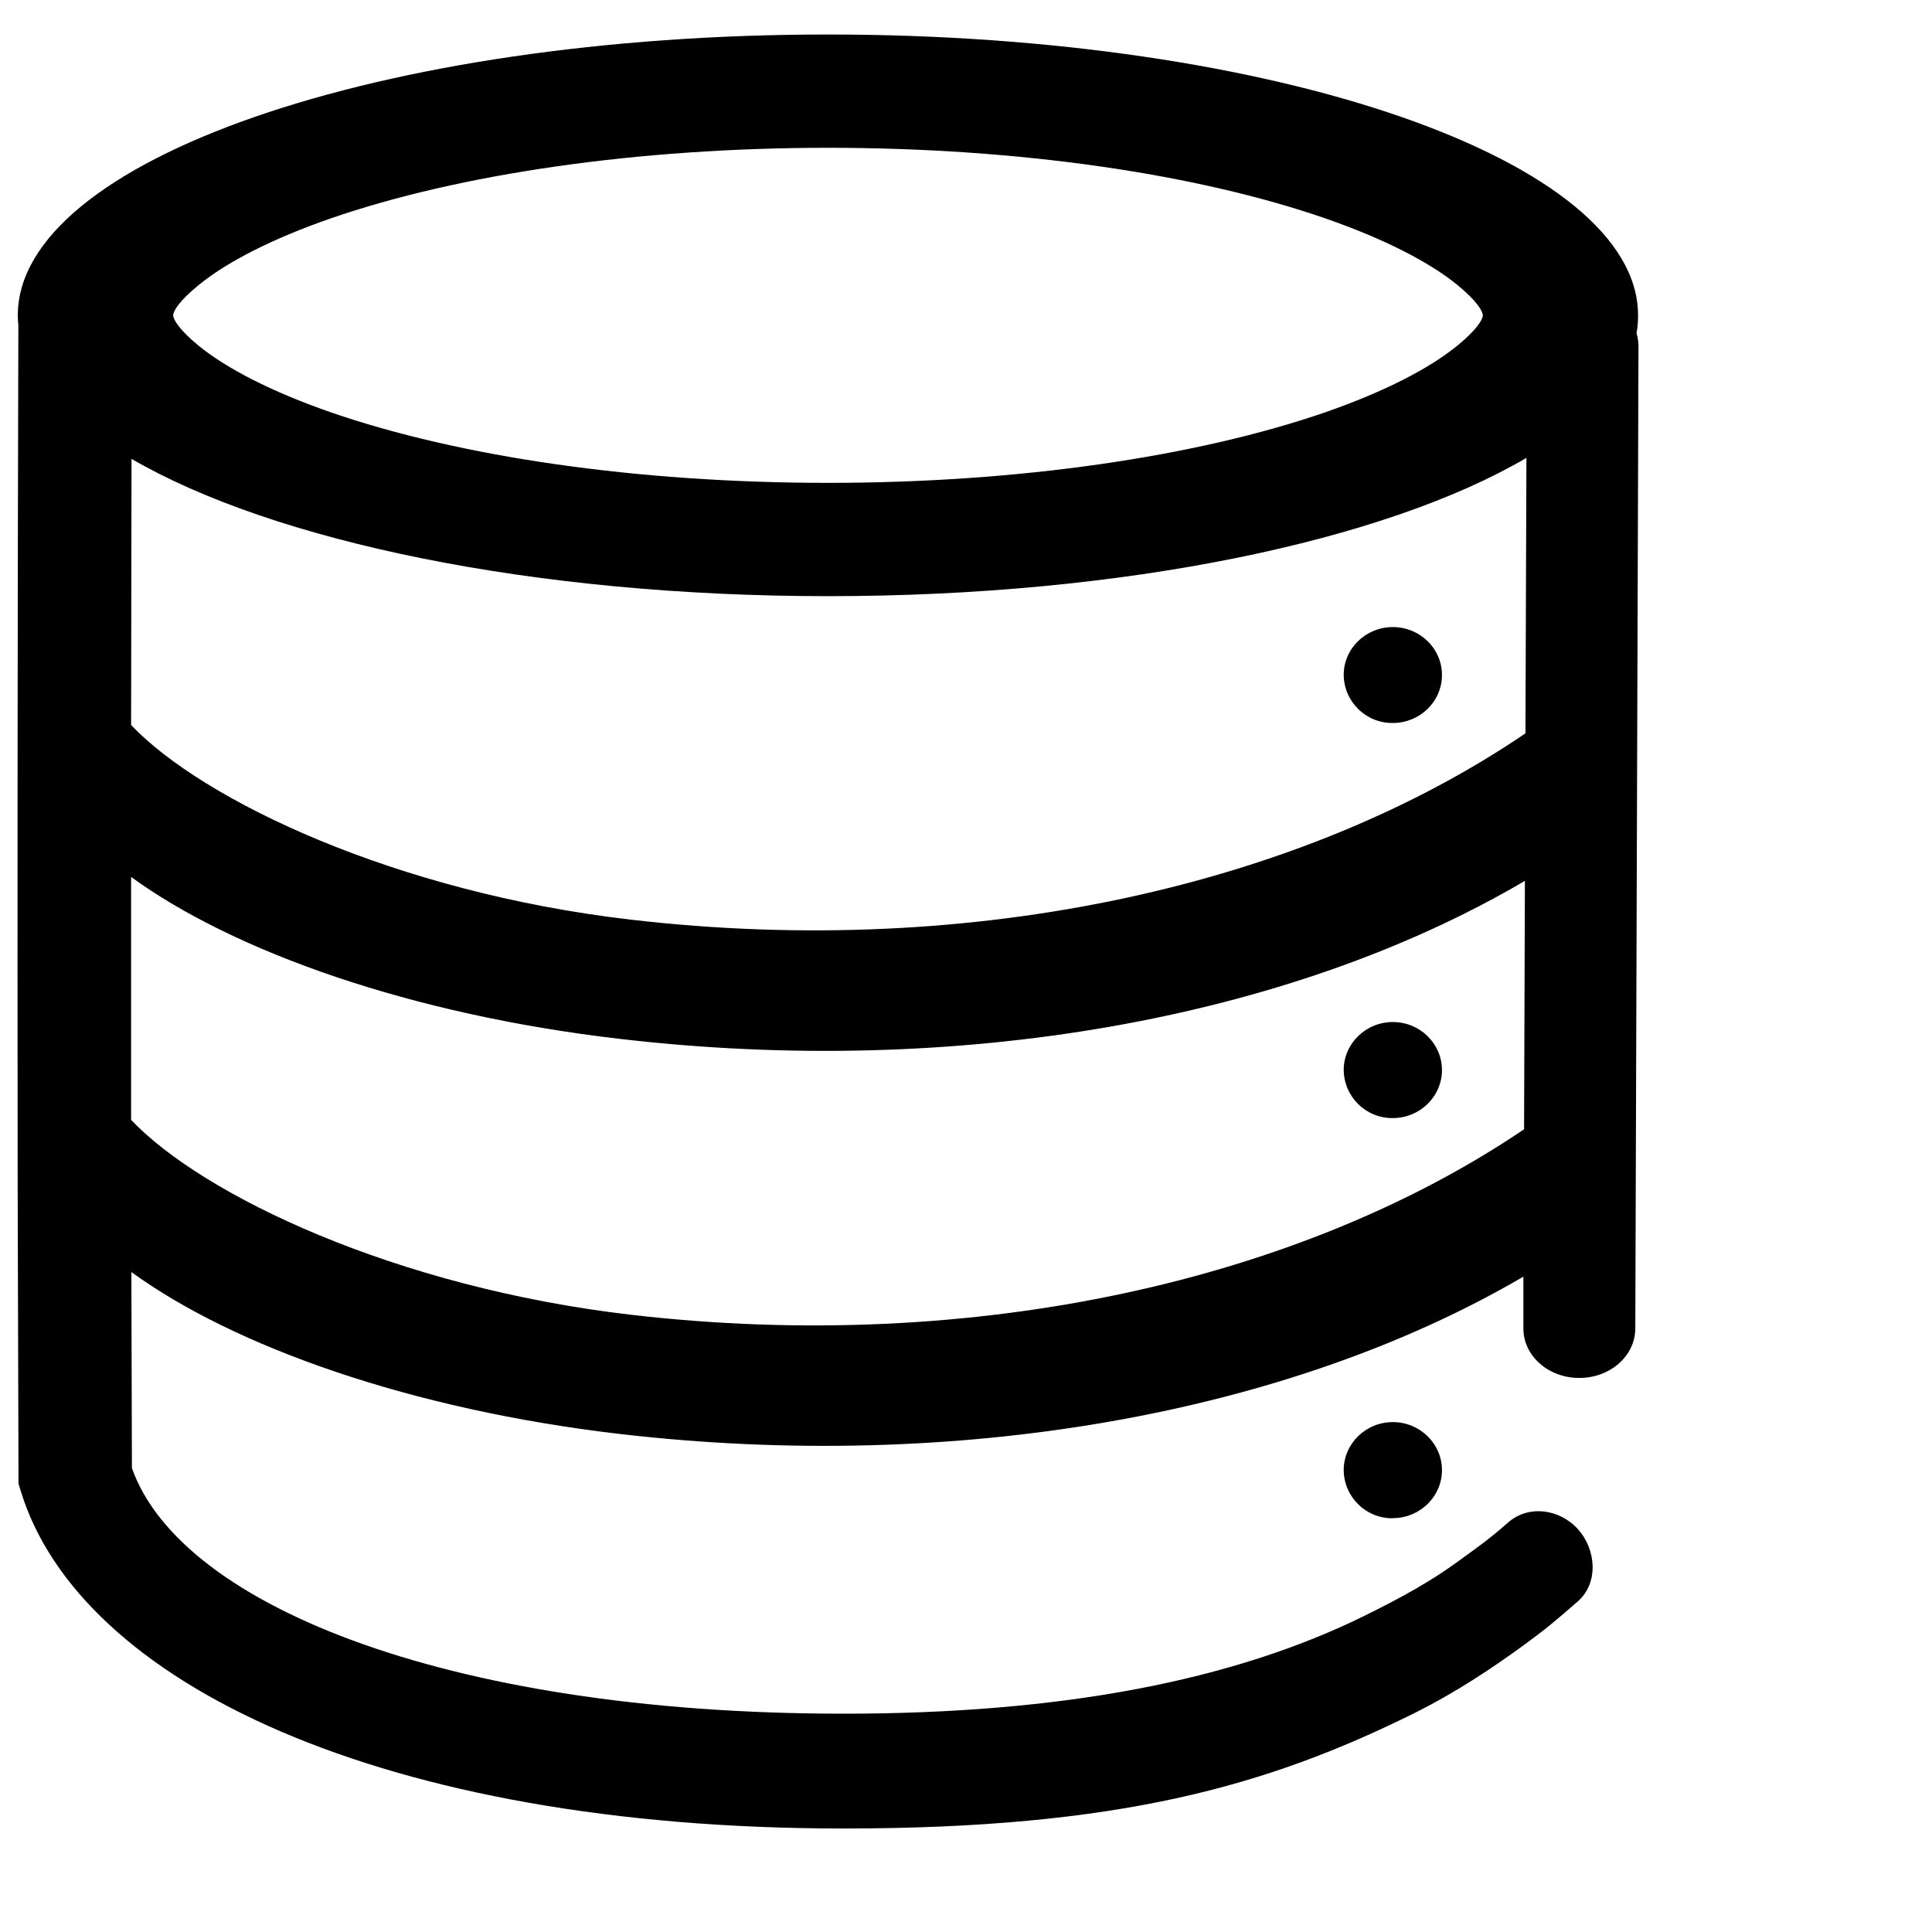
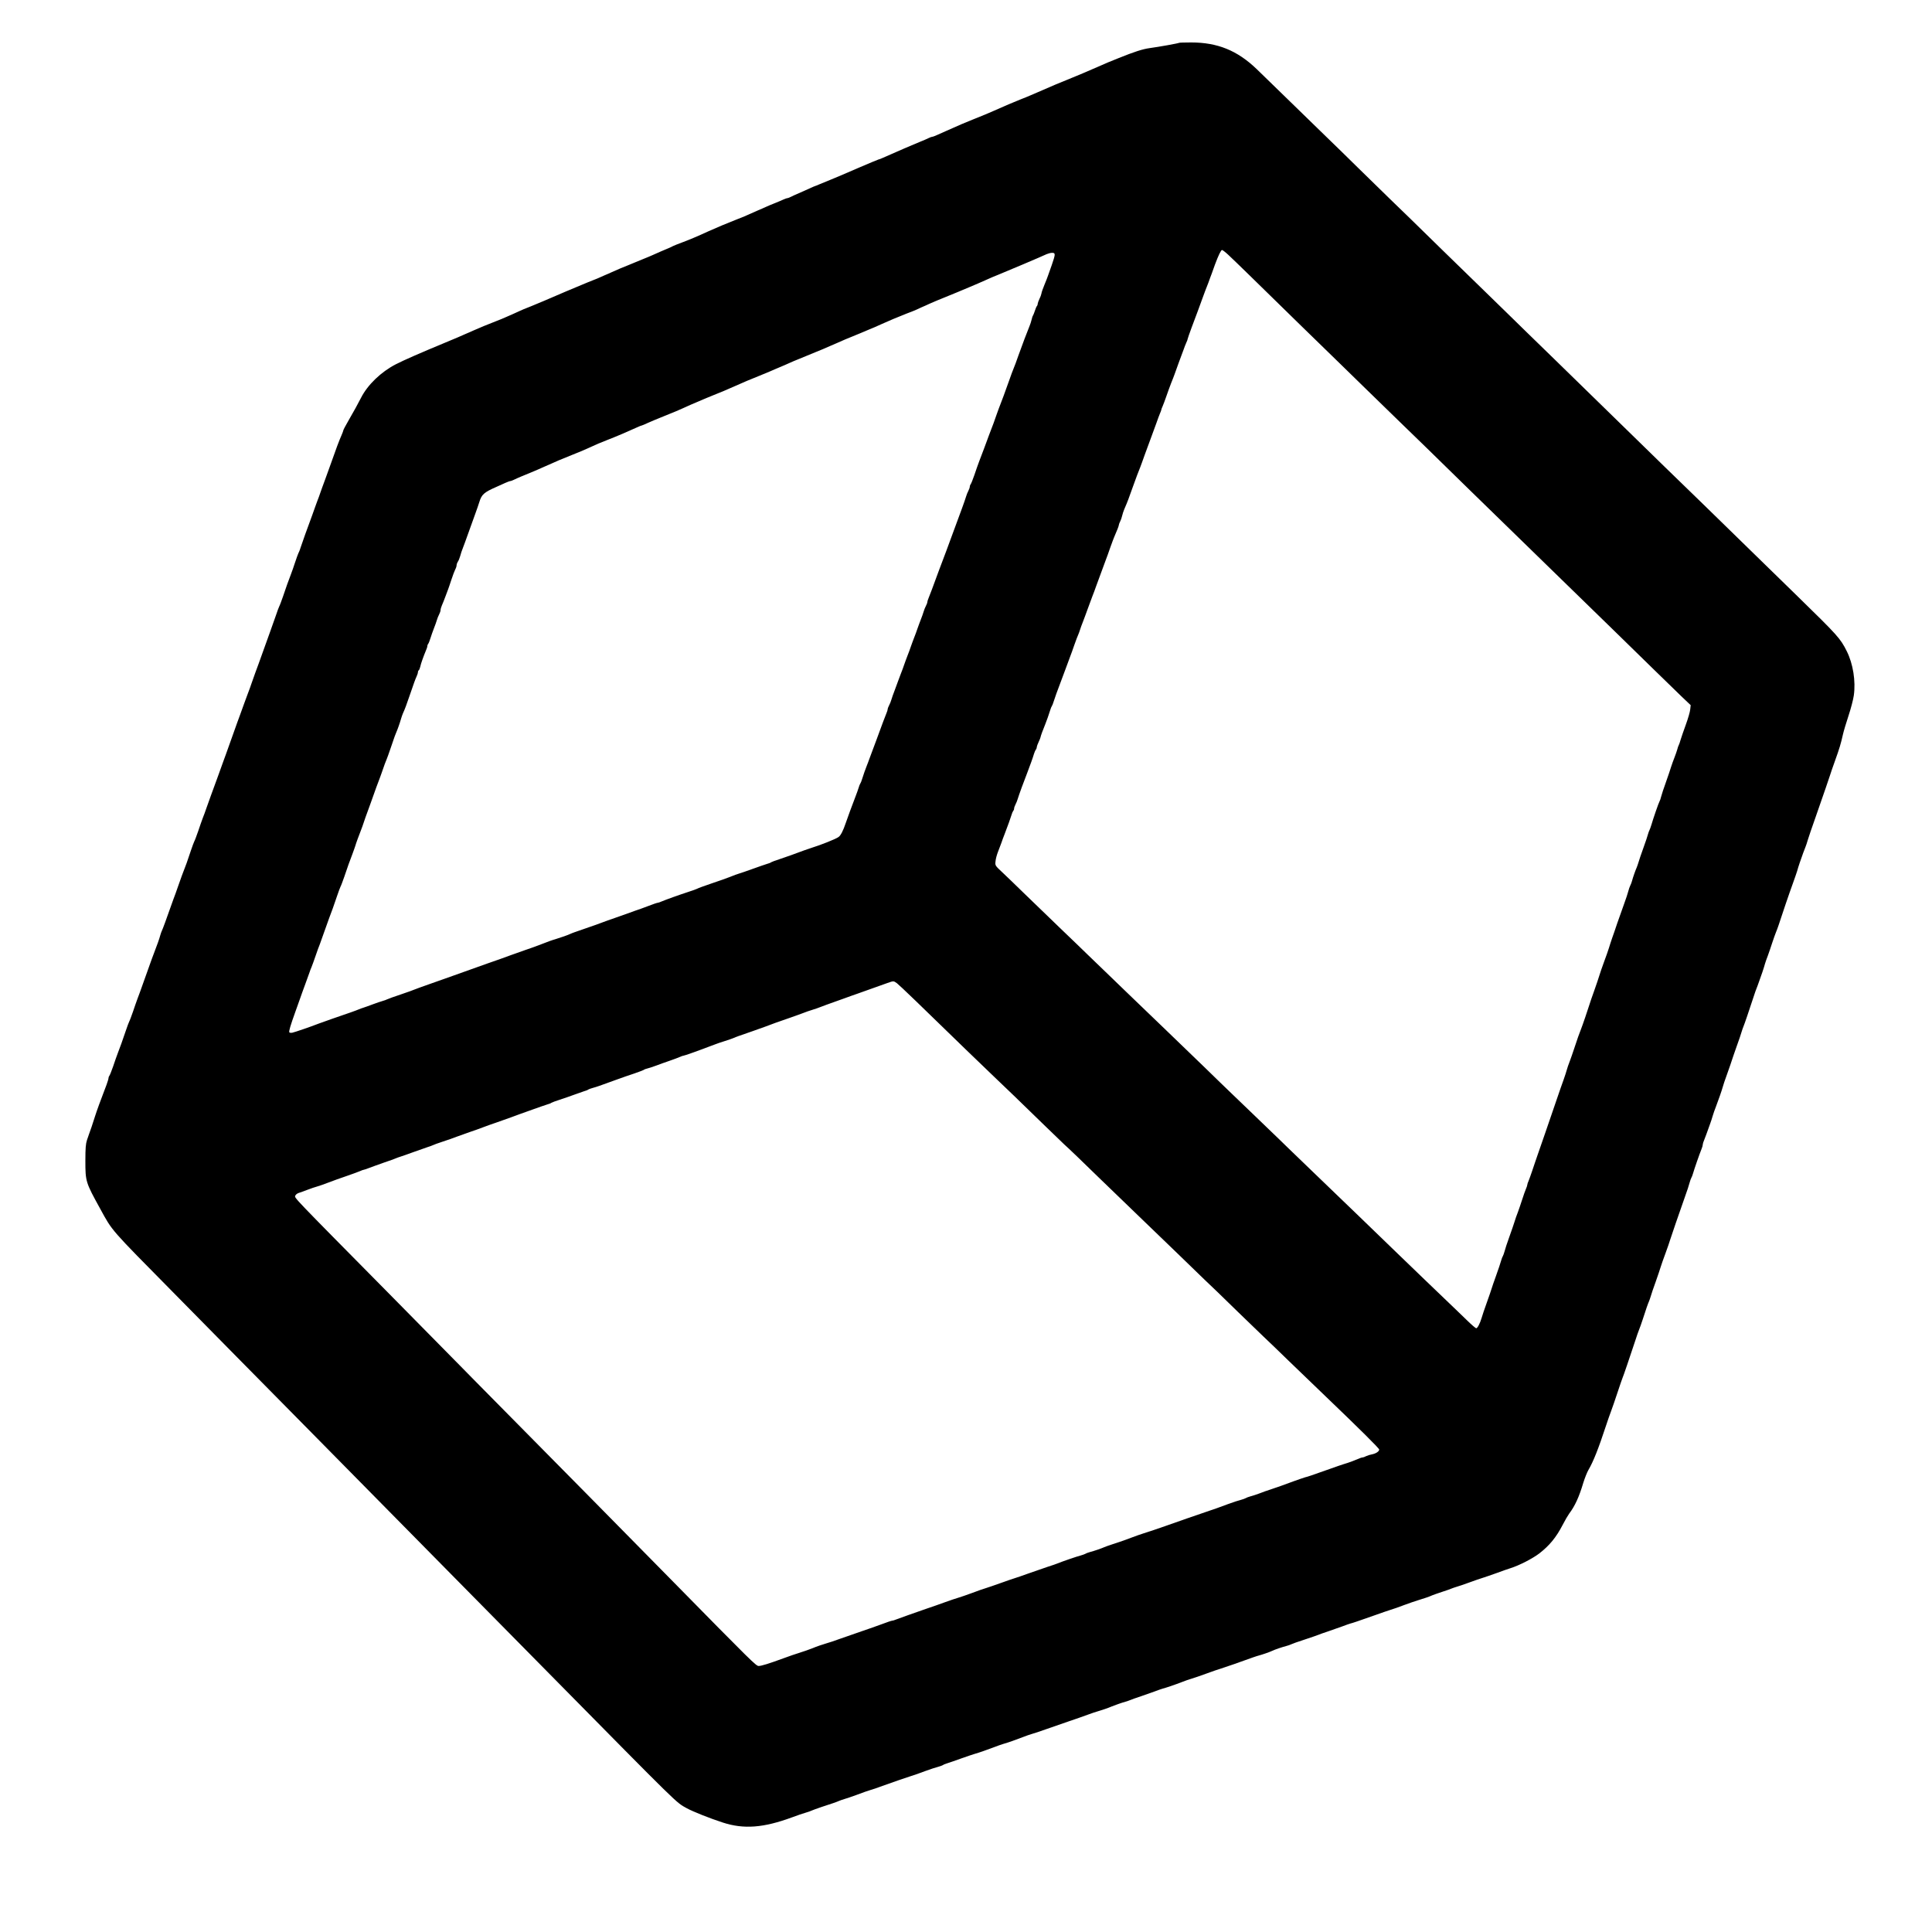
- <svg xmlns="http://www.w3.org/2000/svg" width="800px" height="800px" viewBox="0 0 1024 1024" class="icon" version="1.1">
-   <path d="M702.537 218.478c31.086-10.825 55.003-23.113 69.925-35.328 10.24-8.338 13.458-13.824 13.458-16.018s-3.218-7.68-13.458-16.091c-14.921-12.142-38.766-24.43-69.925-35.255C634.368 92.16 540.014 78.336 438.857 78.336s-195.511 13.897-263.68 37.449c-31.086 10.825-55.003 23.113-69.925 35.328-10.24 8.338-13.458 13.751-13.458 16.018 0 2.194 3.218 7.68 13.458 16.091 14.921 12.142 38.766 24.43 69.925 35.255 68.169 23.625 162.523 37.449 263.68 37.449s195.511-13.897 263.68-37.449zM69.486 464.75v128.805c37.961 40.009 140.069 88.722 264.777 103.278 182.857 21.285 355.986-18.651 473.527-98.304l0.439-131.657C683.008 540.526 506.734 571.465 328.485 550.619c-110.373-12.8-204.361-46.08-259.072-85.87z m0-80.457c38.034 39.936 140.069 88.649 264.777 103.131 183.223 21.358 356.718-18.725 474.258-98.743l0.512-145.993C734.208 286.574 596.48 315.977 438.857 315.977c-156.965 0-294.254-29.257-369.152-72.777A132116.334 132116.334 0 0 0 69.486 384.219z m0.146 289.865l0.293 108.105-1.097-7.461c22.382 74.021 165.303 133.486 378.149 133.486 115.931 0 206.775-17.554 276.626-52.078 19.602-9.728 34.523-17.92 49.152-28.599 9.728-7.095 16.091-11.41 26.551-20.626 10.825-9.582 27.502-7.241 37.157 3.657 9.582 10.752 10.825 28.306 0 37.961-11.703 10.24-17.189 14.848-28.599 23.186-17.042 12.434-36.425 25.381-58.807 36.498-77.093 38.107-155.648 60.855-302.08 60.855-243.931 0-405.211-77.166-436.078-179.2l-1.097-3.657v-3.803L9.362 628.078a116682.533 116682.533 0 0 1 0.366-455.68 52.663 52.663 0 0 1-0.293-5.266C9.509 84.919 201.728 18.286 438.857 18.286c237.129 0 429.349 66.633 429.349 148.846a53.029 53.029 0 0 1-0.805 9.582 23.406 23.406 0 0 1 1.024 7.095l-1.682 520.411c-0.073 14.482-13.385 26.185-29.769 26.112-16.384 0-29.623-11.776-29.55-26.331v-27.355c-125.074 73.216-301.056 104.082-478.939 83.383-110.226-12.873-204.215-46.08-258.926-85.87z m668.526-290.962a25.746 25.746 0 0 1-25.966-25.454c0-14.043 11.703-25.381 26.039-25.381 14.336 0 26.039 11.337 26.039 25.381 0 14.117-11.703 25.454-26.039 25.454z m0 209.408a25.746 25.746 0 0 1-25.966-25.454c0-14.043 11.703-25.454 26.039-25.454 14.336 0 26.039 11.41 26.039 25.454 0 14.043-11.703 25.454-26.039 25.454z m0 212.114a25.746 25.746 0 0 1-25.966-25.527c0-14.043 11.703-25.454 26.039-25.454 14.336 0 26.039 11.41 26.039 25.454 0 14.043-11.703 25.454-26.039 25.454z" fill="#000000" />
+ <svg xmlns="http://www.w3.org/2000/svg" version="1.0" width="2048pt" height="2048pt" viewBox="0 0 2048 2048" preserveAspectRatio="xMidYMid meet">
+   <g transform="translate(0,2048) scale(0.1,-0.1)" fill="#000000" stroke="none">
+     <path d="M12499 20026 c-5 -5 -215 -43 -312 -56 -74 -10 -164 -39 -332 -107 -103 -41 -127 -51 -212 -89 -18 -8 -48 -20 -65 -28 -85 -37 -110 -48 -213 -90 -184 -75 -184 -75 -305 -128 -25 -11 -54 -24 -65 -28 -11 -5 -40 -18 -65 -28 -25 -11 -76 -32 -115 -47 -62 -24 -168 -70 -290 -124 -45 -20 -102 -44 -220 -91 -84 -34 -150 -62 -200 -85 -16 -7 -51 -23 -77 -34 -27 -12 -68 -30 -92 -41 -24 -11 -48 -20 -54 -20 -6 0 -23 -6 -39 -14 -15 -8 -53 -24 -83 -36 -30 -12 -73 -30 -95 -40 -22 -9 -58 -25 -80 -34 -41 -18 -79 -34 -137 -60 -101 -45 -128 -56 -134 -56 -3 0 -102 -41 -218 -91 -116 -51 -249 -107 -296 -126 -47 -19 -99 -40 -117 -48 -17 -8 -34 -15 -37 -15 -3 0 -41 -16 -83 -36 -43 -19 -94 -42 -113 -50 -19 -8 -48 -21 -63 -29 -16 -8 -33 -15 -39 -15 -5 0 -24 -6 -41 -14 -18 -8 -61 -27 -97 -41 -36 -14 -78 -32 -95 -40 -16 -8 -52 -23 -80 -35 -75 -33 -106 -46 -145 -64 -19 -8 -64 -26 -100 -40 -70 -27 -192 -78 -281 -118 -112 -52 -206 -91 -281 -119 -42 -15 -85 -33 -95 -38 -10 -6 -40 -20 -68 -31 -48 -20 -73 -31 -147 -64 -18 -8 -62 -27 -98 -41 -36 -14 -74 -30 -85 -35 -11 -5 -45 -19 -75 -31 -52 -20 -106 -43 -175 -74 -16 -8 -52 -23 -80 -35 -27 -12 -59 -26 -70 -31 -11 -5 -58 -24 -105 -42 -71 -28 -397 -167 -465 -197 -11 -5 -71 -30 -132 -55 -62 -24 -121 -49 -130 -54 -10 -5 -40 -19 -68 -31 -27 -12 -63 -28 -80 -35 -16 -8 -59 -25 -95 -39 -72 -27 -199 -80 -245 -101 -16 -8 -52 -23 -80 -35 -27 -12 -65 -28 -82 -36 -40 -17 -83 -35 -148 -62 -239 -99 -425 -180 -510 -224 -155 -80 -297 -216 -367 -353 -42 -81 -71 -134 -131 -238 -31 -54 -57 -102 -57 -107 0 -5 -9 -29 -19 -52 -26 -59 -54 -132 -130 -348 -7 -19 -28 -78 -47 -130 -20 -52 -41 -113 -49 -135 -7 -22 -21 -60 -31 -85 -9 -25 -34 -92 -54 -150 -21 -58 -54 -150 -75 -205 -20 -55 -41 -116 -47 -135 -6 -19 -13 -39 -16 -45 -8 -12 -39 -98 -52 -140 -5 -16 -20 -61 -35 -100 -14 -38 -33 -88 -41 -110 -8 -22 -28 -79 -44 -128 -17 -48 -34 -95 -40 -105 -5 -9 -20 -51 -34 -92 -14 -41 -42 -120 -62 -175 -31 -85 -92 -254 -124 -345 -5 -14 -21 -56 -35 -95 -14 -38 -32 -88 -39 -110 -7 -22 -24 -69 -38 -105 -13 -36 -30 -81 -37 -100 -7 -19 -28 -78 -47 -130 -20 -52 -41 -113 -49 -135 -7 -22 -30 -85 -50 -140 -20 -55 -43 -118 -50 -140 -8 -22 -22 -60 -31 -85 -9 -25 -34 -92 -54 -150 -21 -58 -54 -150 -75 -205 -20 -55 -42 -118 -50 -140 -7 -22 -23 -65 -35 -95 -11 -30 -34 -94 -50 -143 -17 -48 -34 -95 -40 -105 -5 -9 -21 -53 -36 -97 -45 -134 -54 -159 -63 -180 -15 -37 -49 -129 -75 -205 -14 -41 -35 -100 -47 -130 -11 -30 -27 -73 -34 -95 -30 -87 -84 -235 -91 -246 -3 -6 -10 -25 -15 -43 -8 -33 -35 -108 -69 -196 -12 -30 -27 -73 -35 -95 -7 -22 -30 -85 -50 -140 -20 -55 -43 -118 -50 -140 -8 -22 -23 -65 -35 -95 -11 -30 -34 -94 -50 -143 -17 -48 -34 -95 -40 -105 -5 -9 -21 -53 -36 -97 -38 -112 -59 -171 -84 -235 -11 -30 -35 -95 -51 -145 -17 -49 -35 -94 -40 -99 -5 -6 -9 -17 -9 -25 0 -9 -10 -40 -21 -71 -12 -30 -27 -71 -34 -90 -7 -19 -27 -73 -45 -120 -17 -47 -35 -98 -40 -115 -5 -16 -22 -70 -39 -120 -18 -49 -39 -112 -49 -140 -13 -40 -17 -85 -17 -220 0 -220 3 -229 158 -510 131 -239 99 -202 777 -889 223 -226 524 -532 670 -680 146 -148 353 -358 460 -466 107 -109 343 -348 524 -531 181 -184 498 -505 704 -714 207 -209 495 -501 641 -650 147 -148 581 -589 966 -979 1426 -1446 1357 -1378 1475 -1444 61 -34 246 -108 383 -152 222 -72 430 -56 732 55 55 21 121 43 146 50 26 7 55 18 65 23 11 5 55 21 99 36 111 36 167 55 190 66 11 5 36 13 55 19 19 5 80 26 135 46 55 21 120 44 145 51 25 7 70 22 100 34 114 41 287 101 330 114 25 7 90 30 145 51 55 20 118 41 140 46 21 6 44 14 50 18 5 5 26 13 45 19 19 6 87 29 150 52 63 22 129 45 145 49 37 10 132 43 205 71 30 12 71 26 90 32 59 17 142 46 210 73 36 14 81 30 100 35 19 5 87 27 150 50 63 22 174 61 245 85 72 24 162 56 200 70 39 14 84 30 101 34 33 9 116 37 149 52 30 13 105 39 145 50 19 6 44 14 55 19 11 5 61 23 110 39 50 17 115 40 145 51 30 12 69 25 85 30 36 9 130 41 205 70 30 12 75 28 100 35 25 7 97 32 160 55 63 23 129 46 145 50 17 5 82 27 145 49 215 77 235 84 265 92 37 10 113 36 140 49 31 15 106 40 148 51 21 5 45 14 55 19 9 5 73 28 142 50 69 23 134 45 145 50 11 5 61 23 110 39 50 17 115 40 145 51 30 12 69 25 85 30 31 8 69 21 265 90 63 23 135 47 160 55 25 7 90 30 145 51 55 20 120 43 145 50 55 16 128 41 155 54 11 5 56 20 100 35 44 14 89 30 100 35 11 5 36 13 55 19 19 5 80 26 135 46 55 20 120 43 145 50 25 8 90 30 145 50 55 21 120 43 145 51 96 30 237 103 310 159 106 83 176 168 244 299 25 49 57 103 70 121 60 79 105 176 150 328 15 48 39 109 54 135 53 91 104 219 189 477 14 44 37 108 50 143 13 34 44 124 69 200 25 75 49 146 54 157 9 19 76 217 135 395 15 47 33 99 40 115 7 17 25 66 39 110 35 109 55 166 66 190 5 11 13 36 19 55 5 19 28 87 51 150 22 63 47 135 54 160 8 25 30 90 51 145 20 55 43 120 50 145 15 48 89 263 155 450 23 63 46 133 51 155 6 21 14 44 18 50 4 5 13 28 19 50 11 40 68 204 90 258 7 16 12 35 12 44 0 8 6 29 14 46 12 29 29 76 65 177 7 19 19 55 26 80 7 25 23 70 35 100 28 74 61 168 71 205 4 17 26 82 49 145 23 63 45 129 50 145 5 17 28 82 50 145 23 63 46 131 51 150 6 19 14 44 19 55 10 22 66 187 106 310 14 44 30 89 35 100 5 11 15 40 24 65 8 25 25 72 37 105 11 33 24 74 28 90 5 17 18 55 30 85 11 30 32 91 46 135 15 44 32 94 39 110 7 17 20 50 28 75 31 97 117 350 152 445 20 55 40 114 45 130 4 17 17 57 28 90 12 33 29 80 37 105 9 25 20 54 25 65 5 11 15 43 23 70 8 28 45 136 82 240 94 269 144 415 155 450 5 17 27 82 50 145 48 133 65 190 85 281 8 36 35 127 60 202 25 75 50 171 56 214 22 152 -8 337 -74 469 -69 138 -96 167 -522 583 -82 81 -323 315 -534 521 -211 206 -416 406 -455 444 -240 232 -550 534 -997 971 -135 132 -398 389 -584 570 -187 182 -419 407 -515 502 -96 94 -202 197 -235 229 -33 31 -238 231 -455 443 -217 213 -462 452 -545 531 -82 80 -236 231 -343 335 -106 105 -242 237 -302 295 -59 58 -242 236 -407 396 -164 160 -327 319 -363 353 -206 197 -415 281 -694 281 -68 0 -125 -2 -127 -4z m521 -2247 c30 -28 134 -128 230 -222 221 -217 897 -877 959 -936 25 -24 138 -135 251 -245 113 -111 282 -275 375 -365 164 -158 337 -327 755 -736 228 -223 444 -433 965 -940 460 -447 705 -687 970 -946 110 -108 244 -238 298 -290 l99 -94 -5 -45 c-2 -25 -23 -97 -46 -160 -23 -63 -48 -136 -56 -162 -7 -25 -16 -52 -20 -58 -4 -7 -11 -26 -15 -44 -5 -17 -18 -56 -30 -86 -12 -30 -28 -75 -36 -100 -7 -25 -32 -97 -54 -160 -23 -63 -46 -133 -51 -154 -5 -22 -13 -44 -17 -50 -9 -14 -69 -188 -86 -248 -8 -25 -17 -52 -21 -58 -4 -7 -11 -26 -16 -44 -4 -17 -26 -83 -49 -146 -23 -63 -46 -131 -51 -150 -6 -19 -14 -44 -19 -55 -13 -29 -40 -105 -49 -140 -4 -17 -13 -40 -19 -51 -6 -12 -16 -39 -21 -60 -5 -22 -26 -84 -46 -139 -20 -55 -52 -145 -71 -200 -18 -55 -43 -127 -55 -160 -11 -33 -27 -80 -34 -105 -8 -25 -30 -90 -51 -145 -20 -55 -43 -120 -50 -145 -7 -25 -32 -97 -54 -160 -23 -63 -45 -128 -50 -145 -13 -44 -79 -237 -89 -260 -14 -33 -47 -126 -74 -210 -14 -44 -36 -105 -47 -135 -12 -30 -26 -71 -31 -90 -5 -19 -20 -66 -34 -105 -14 -38 -48 -135 -75 -215 -27 -80 -81 -237 -120 -350 -39 -113 -77 -223 -85 -245 -7 -22 -18 -53 -24 -70 -5 -16 -20 -59 -32 -95 -12 -36 -28 -79 -35 -97 -8 -17 -14 -36 -14 -42 0 -6 -6 -25 -14 -43 -8 -18 -26 -69 -40 -113 -14 -44 -35 -105 -46 -135 -12 -30 -28 -75 -35 -100 -8 -25 -32 -97 -55 -160 -23 -63 -46 -133 -51 -155 -6 -21 -14 -44 -18 -50 -4 -5 -13 -28 -19 -50 -6 -22 -29 -92 -52 -155 -23 -63 -45 -128 -50 -145 -5 -16 -27 -82 -50 -145 -23 -63 -47 -135 -54 -160 -17 -58 -44 -110 -57 -110 -7 0 -50 37 -97 83 -47 45 -99 96 -116 112 -119 113 -548 526 -676 650 -148 144 -507 490 -819 790 -80 77 -204 197 -276 266 -71 70 -155 150 -185 179 -30 29 -116 111 -190 183 -74 72 -178 171 -230 221 -52 50 -183 176 -290 281 -108 104 -299 289 -425 410 -126 121 -302 290 -390 375 -88 86 -205 198 -259 250 -54 52 -129 124 -166 160 -36 36 -172 166 -301 290 -129 124 -299 288 -379 366 -80 78 -180 175 -223 215 -79 74 -79 74 -74 119 2 25 14 70 26 100 12 30 28 73 36 95 7 22 23 65 35 95 37 97 61 164 72 200 5 19 14 39 19 45 5 5 9 16 9 25 0 8 7 28 15 43 8 15 19 42 24 60 10 35 66 189 101 277 29 76 59 158 71 200 6 19 15 39 20 45 5 5 9 16 9 25 1 8 9 33 20 55 11 22 19 44 20 50 0 9 28 85 51 140 12 29 39 105 51 145 5 19 14 40 18 45 4 6 13 26 18 45 13 42 43 125 72 200 12 30 37 98 56 150 19 52 41 111 48 130 8 19 28 76 45 125 18 50 36 99 42 110 5 11 13 34 18 50 5 17 19 55 31 85 12 30 34 91 50 135 16 44 39 105 50 135 12 30 30 78 39 105 33 89 92 249 105 285 8 19 28 76 45 125 18 50 36 99 41 110 31 71 50 119 50 129 0 6 6 23 14 38 8 15 17 42 21 60 4 18 14 49 22 68 40 93 42 100 92 240 27 76 68 186 79 210 5 14 27 72 47 130 21 58 52 143 70 190 17 47 42 114 55 150 12 36 29 79 36 97 8 17 14 34 14 38 0 4 6 21 14 38 8 18 26 66 40 107 14 41 37 104 51 140 15 36 30 76 35 90 5 14 25 70 45 125 21 55 44 118 52 140 7 22 20 54 28 72 8 17 15 35 15 41 0 5 19 58 41 118 40 106 95 253 120 324 7 19 18 49 24 65 7 17 23 57 35 90 12 33 27 76 35 95 7 19 22 62 34 95 37 99 64 155 75 155 6 0 36 -23 66 -51z m-1840 -2 c0 -12 -14 -60 -31 -107 -17 -47 -34 -96 -39 -110 -4 -14 -22 -59 -39 -100 -17 -41 -31 -82 -31 -90 -1 -8 -9 -33 -20 -55 -11 -22 -19 -47 -20 -55 0 -9 -4 -20 -9 -25 -5 -6 -14 -28 -21 -50 -7 -22 -16 -44 -20 -50 -4 -5 -11 -26 -15 -45 -4 -19 -14 -48 -21 -65 -22 -52 -80 -206 -119 -315 -20 -58 -42 -118 -50 -135 -7 -16 -30 -77 -50 -135 -45 -127 -74 -205 -90 -245 -7 -16 -24 -64 -39 -105 -23 -68 -38 -109 -83 -225 -8 -22 -30 -80 -48 -130 -19 -49 -43 -115 -55 -145 -11 -30 -35 -95 -51 -145 -17 -49 -35 -94 -40 -99 -5 -6 -9 -17 -9 -25 0 -9 -7 -29 -15 -44 -8 -15 -19 -42 -24 -60 -5 -18 -25 -75 -44 -127 -80 -217 -106 -287 -118 -320 -7 -19 -28 -75 -46 -125 -35 -91 -42 -110 -83 -220 -12 -33 -28 -76 -35 -95 -7 -19 -23 -62 -35 -95 -12 -33 -29 -75 -36 -93 -8 -18 -14 -38 -14 -45 0 -7 -7 -25 -15 -40 -8 -15 -19 -42 -24 -60 -5 -18 -19 -57 -31 -87 -12 -30 -27 -73 -35 -95 -7 -22 -23 -65 -35 -95 -12 -30 -27 -73 -35 -95 -7 -22 -23 -65 -35 -95 -12 -30 -27 -73 -35 -95 -7 -22 -23 -65 -35 -95 -12 -30 -25 -66 -30 -80 -5 -14 -21 -56 -35 -95 -15 -38 -31 -84 -36 -102 -5 -18 -16 -45 -24 -60 -8 -15 -15 -33 -15 -40 0 -7 -6 -27 -14 -45 -7 -18 -24 -60 -36 -93 -12 -33 -28 -76 -35 -95 -7 -19 -23 -62 -35 -95 -22 -60 -29 -77 -71 -190 -12 -33 -25 -69 -30 -80 -12 -29 -39 -105 -51 -145 -5 -19 -14 -39 -18 -45 -4 -5 -13 -26 -18 -45 -6 -19 -20 -60 -32 -90 -31 -79 -89 -238 -105 -285 -27 -81 -54 -134 -78 -149 -32 -22 -189 -84 -277 -111 -25 -8 -63 -21 -85 -29 -93 -35 -185 -68 -260 -93 -44 -14 -84 -29 -90 -33 -5 -5 -26 -13 -45 -18 -19 -6 -87 -29 -150 -52 -63 -23 -128 -45 -145 -50 -16 -4 -59 -20 -95 -35 -36 -14 -125 -46 -198 -70 -73 -25 -140 -49 -150 -55 -9 -5 -53 -21 -97 -35 -101 -33 -240 -83 -282 -101 -17 -8 -36 -14 -42 -14 -6 0 -50 -15 -99 -34 -48 -18 -96 -36 -107 -39 -11 -3 -51 -18 -90 -32 -38 -14 -108 -39 -155 -55 -47 -16 -110 -38 -140 -50 -30 -12 -93 -34 -140 -50 -163 -56 -175 -61 -195 -70 -25 -12 -96 -37 -155 -55 -44 -13 -69 -22 -180 -65 -30 -12 -93 -34 -140 -50 -47 -16 -116 -41 -155 -55 -38 -14 -88 -32 -110 -40 -22 -7 -85 -29 -140 -49 -55 -20 -138 -50 -185 -66 -47 -16 -130 -46 -185 -66 -55 -20 -163 -58 -240 -85 -77 -27 -149 -53 -160 -58 -11 -5 -76 -29 -145 -52 -69 -23 -134 -46 -145 -52 -11 -5 -33 -14 -50 -18 -16 -4 -61 -20 -100 -34 -38 -15 -83 -30 -100 -36 -16 -5 -39 -13 -50 -18 -30 -13 -112 -42 -285 -101 -47 -16 -110 -39 -140 -50 -98 -38 -254 -91 -281 -97 -15 -3 -29 -1 -32 4 -7 10 13 76 64 218 17 50 40 113 50 140 9 28 34 95 54 150 20 55 41 114 47 130 5 17 14 39 19 50 8 19 25 66 54 150 7 22 23 65 35 95 11 30 34 93 50 140 16 47 39 110 50 140 25 64 46 123 84 235 15 44 31 88 36 97 6 10 23 57 40 105 16 49 36 106 44 128 8 22 27 72 41 110 14 39 29 79 32 90 5 21 40 115 54 150 9 20 29 78 53 150 8 22 31 85 51 140 20 55 43 118 50 140 8 22 23 65 35 95 12 30 27 73 35 95 25 75 46 130 55 150 5 11 21 56 36 100 51 150 55 160 64 180 12 26 39 101 51 145 6 19 14 44 19 55 20 43 43 104 70 185 50 145 60 174 75 207 8 17 15 38 15 46 0 9 4 18 9 22 5 3 12 20 16 38 6 31 34 109 61 174 8 17 14 37 14 45 0 8 4 18 9 23 5 6 16 33 24 60 9 28 25 75 37 105 12 30 26 69 31 87 5 18 16 45 24 60 8 15 15 36 15 45 0 10 6 32 14 50 8 18 25 60 37 93 12 33 25 69 30 80 4 11 20 56 34 100 14 44 33 92 40 107 8 14 15 35 15 45 0 10 6 27 13 38 8 11 19 38 25 60 5 22 20 65 32 95 12 30 27 73 35 95 17 49 42 118 90 250 20 55 41 115 46 133 25 81 49 103 184 162 28 12 68 30 91 41 23 10 46 19 52 19 6 0 23 6 39 14 15 8 53 24 83 37 30 12 73 30 95 39 22 10 58 25 80 34 22 10 54 24 70 31 17 8 53 23 80 35 28 12 59 26 70 31 11 4 72 29 135 55 63 25 140 57 170 71 100 46 134 61 200 86 113 44 218 89 321 136 25 12 49 21 53 21 3 0 34 13 68 29 35 16 106 45 158 66 52 21 115 46 140 57 25 11 59 26 75 33 17 7 53 23 80 36 28 12 64 27 80 34 17 7 46 19 65 28 19 8 64 27 100 41 60 23 126 51 225 95 82 37 165 72 251 106 49 20 98 40 109 45 11 5 38 16 60 26 89 37 131 56 160 69 17 8 59 26 95 40 36 14 74 30 85 35 11 5 49 21 85 35 62 25 96 39 168 71 17 8 47 20 65 28 71 32 105 46 167 71 36 14 74 30 85 35 11 5 49 21 85 36 35 14 92 38 125 54 93 42 172 75 273 115 51 19 101 39 110 44 9 4 33 15 52 24 19 8 58 25 85 38 59 26 93 40 160 67 58 23 212 87 270 112 22 10 58 25 80 34 22 10 56 24 75 33 66 30 95 42 150 64 63 25 460 193 505 215 17 7 42 14 58 14 21 0 27 -5 27 -23z m-1673 -7719 c28 -21 276 -260 737 -709 105 -102 236 -228 291 -280 110 -104 276 -264 549 -530 99 -96 187 -181 196 -189 42 -37 210 -198 365 -350 94 -91 287 -278 430 -415 143 -137 330 -317 415 -400 252 -245 351 -340 415 -400 33 -32 134 -130 225 -219 91 -88 208 -201 260 -251 52 -49 172 -164 265 -255 94 -91 274 -264 400 -385 357 -342 565 -548 565 -561 0 -19 -34 -42 -74 -50 -22 -4 -51 -13 -65 -20 -14 -8 -32 -14 -39 -14 -8 0 -28 -7 -45 -15 -36 -16 -106 -42 -152 -55 -16 -5 -82 -27 -145 -50 -209 -74 -235 -83 -265 -90 -16 -5 -73 -24 -125 -43 -124 -46 -141 -52 -230 -82 -41 -13 -100 -34 -130 -46 -30 -11 -73 -26 -95 -31 -22 -6 -45 -15 -50 -19 -6 -4 -29 -12 -50 -18 -22 -5 -83 -25 -135 -44 -113 -42 -129 -48 -245 -87 -135 -46 -242 -83 -420 -146 -88 -31 -180 -62 -205 -69 -51 -16 -125 -42 -155 -54 -32 -13 -124 -46 -200 -70 -38 -12 -79 -27 -90 -32 -32 -14 -107 -40 -150 -51 -22 -6 -45 -15 -50 -19 -6 -4 -29 -12 -50 -18 -34 -8 -197 -64 -245 -84 -8 -4 -55 -20 -105 -36 -49 -17 -142 -49 -205 -71 -63 -23 -128 -45 -145 -50 -16 -5 -82 -27 -145 -50 -63 -23 -135 -47 -160 -55 -25 -7 -90 -30 -145 -51 -55 -20 -120 -43 -145 -50 -25 -7 -90 -29 -145 -49 -55 -20 -145 -52 -200 -70 -127 -44 -282 -99 -318 -113 -16 -7 -34 -12 -40 -12 -7 0 -55 -16 -107 -36 -52 -19 -147 -53 -210 -74 -63 -22 -167 -58 -230 -80 -63 -23 -129 -45 -146 -49 -33 -9 -115 -37 -149 -52 -29 -12 -103 -38 -155 -54 -25 -7 -90 -30 -145 -50 -166 -61 -244 -85 -273 -85 -27 0 -70 42 -911 898 -263 268 -1454 1476 -1836 1861 -192 195 -384 388 -425 431 -41 42 -381 387 -755 766 -1027 1039 -994 1005 -985 1029 4 11 20 24 36 29 16 5 58 20 94 34 36 14 81 29 100 34 19 5 73 24 120 42 47 18 135 50 195 70 61 21 124 44 142 52 17 8 35 14 39 14 5 0 31 9 59 20 27 10 97 36 155 56 58 19 114 40 125 45 11 5 34 13 50 18 17 5 82 28 145 51 63 23 129 46 145 51 17 5 39 13 50 18 11 6 61 24 110 40 50 16 115 39 145 51 30 11 93 34 140 50 47 16 110 38 140 50 30 12 93 34 140 50 47 16 117 41 155 55 39 15 81 30 95 35 14 5 77 27 140 50 63 23 131 46 150 52 19 5 40 13 45 18 6 4 46 19 90 33 44 14 112 38 150 52 39 14 86 31 105 37 19 5 40 13 45 18 6 4 28 12 50 18 40 11 58 17 250 87 55 20 140 50 190 66 49 17 94 34 100 38 5 5 21 11 35 14 14 3 57 17 95 31 39 15 104 38 145 52 41 14 89 32 107 40 17 8 35 14 41 14 5 0 54 16 108 36 55 20 124 45 154 57 30 11 64 24 75 28 11 5 56 20 100 34 44 14 89 30 100 35 20 9 32 14 195 70 47 16 110 39 140 50 65 25 122 46 245 88 50 17 115 41 145 52 30 12 75 28 100 35 25 7 70 23 100 35 30 12 73 27 95 35 22 7 85 30 140 50 55 20 118 43 140 50 35 12 160 57 320 114 67 24 67 24 102 -1z" />
+   </g>
</svg>
